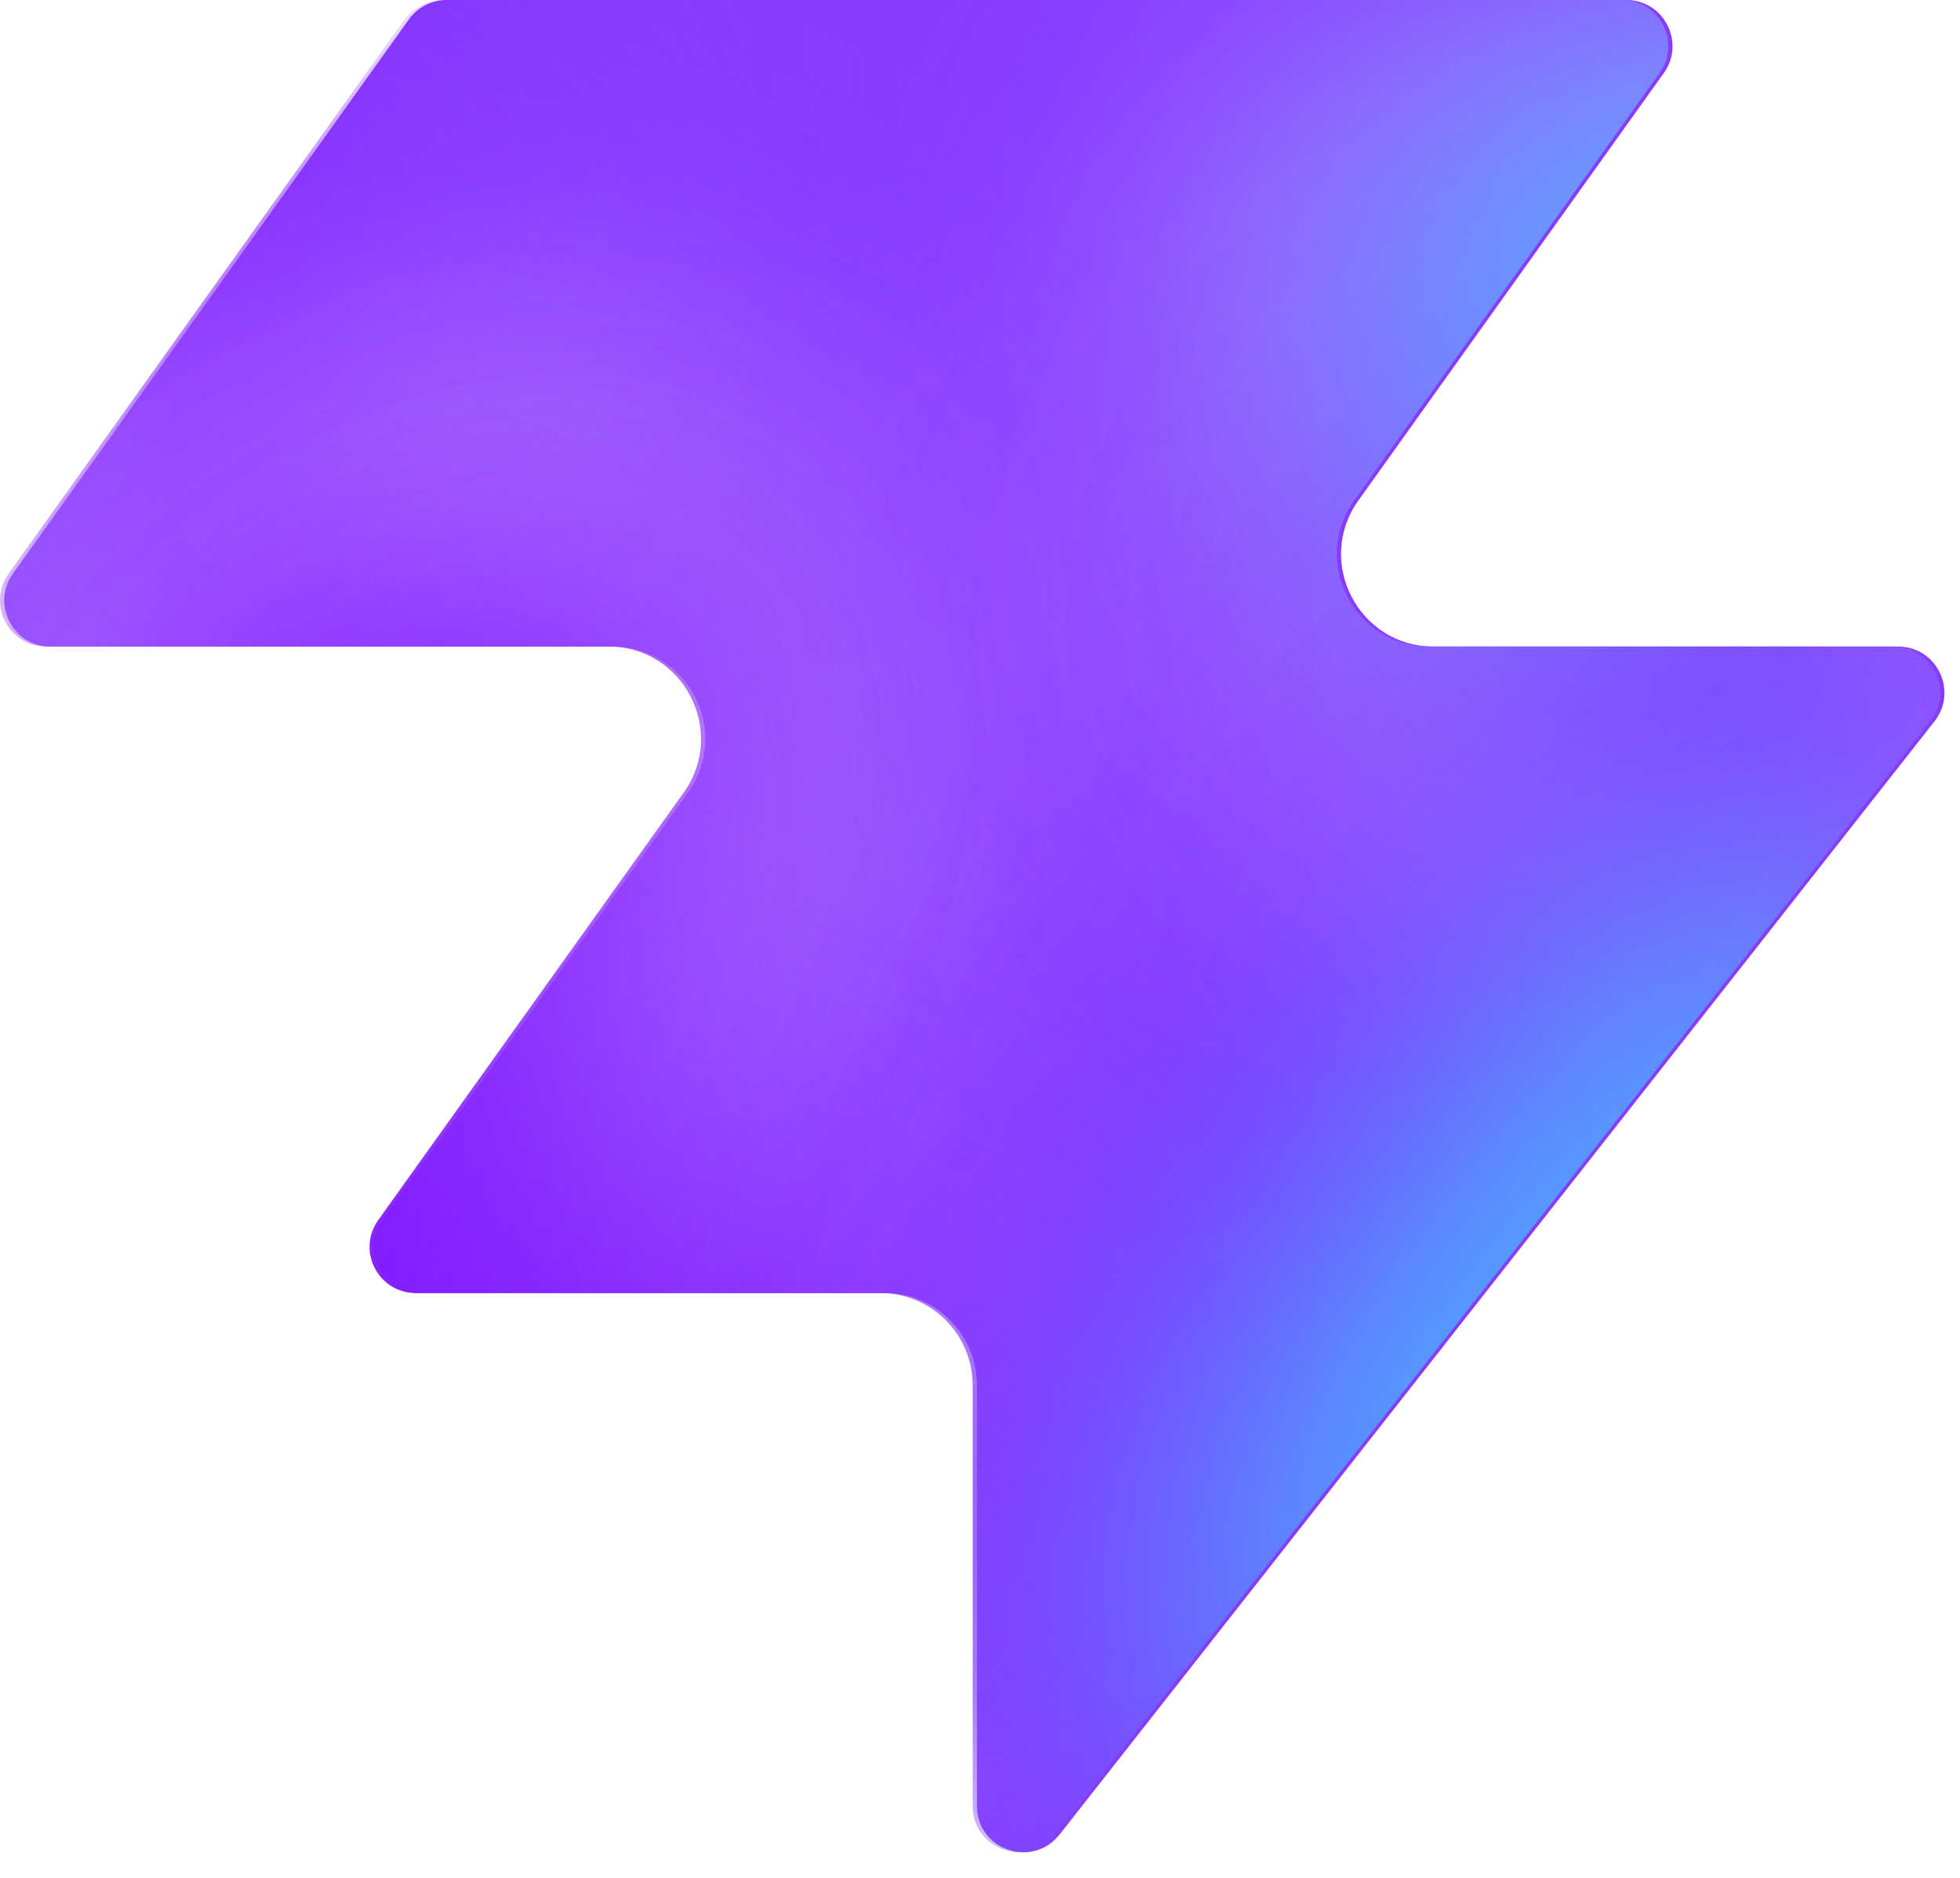
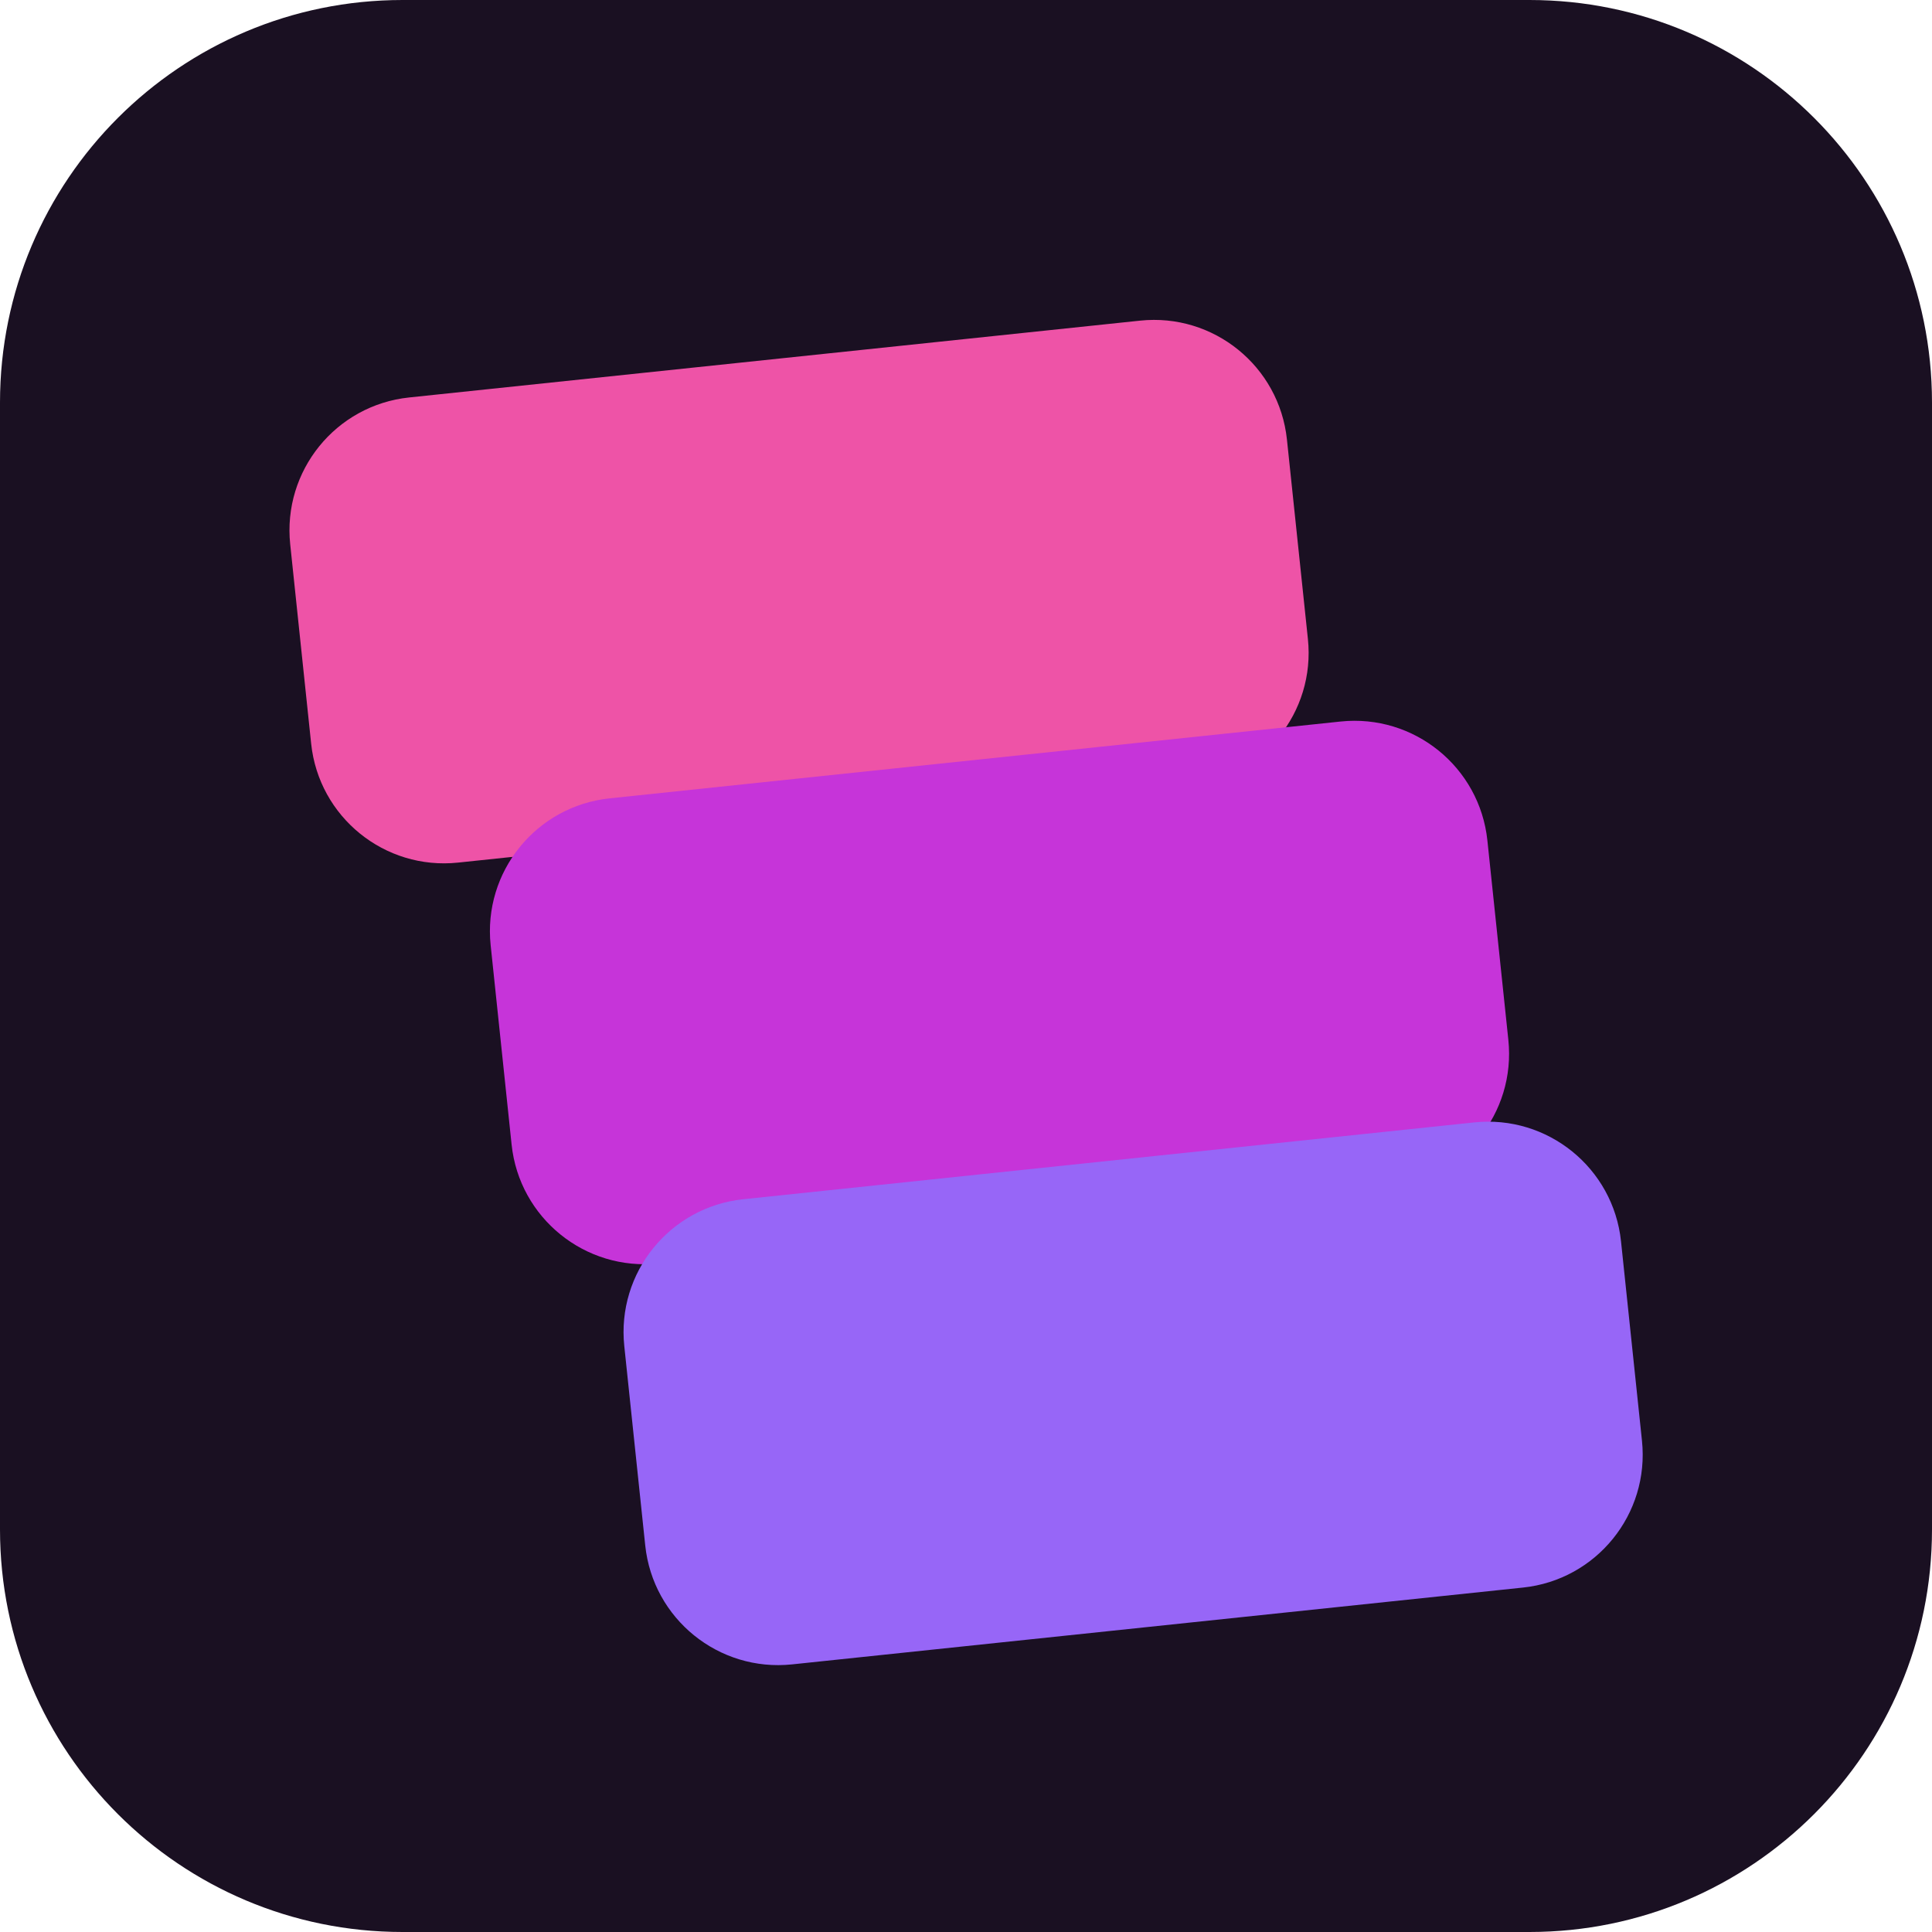
- <svg xmlns="http://www.w3.org/2000/svg" width="48" height="46" fill="none" viewBox="0 0 48 46">
-   <path fill="#863bff" d="M25.946 44.938c-.664.845-2.021.375-2.021-.698V33.937a2.26 2.26 0 0 0-2.262-2.262H10.287c-.92 0-1.456-1.04-.92-1.788l7.48-10.471c1.07-1.497 0-3.578-1.842-3.578H1.237c-.92 0-1.456-1.04-.92-1.788L10.013.474c.214-.297.556-.474.92-.474h28.894c.92 0 1.456 1.04.92 1.788l-7.48 10.471c-1.07 1.498 0 3.579 1.842 3.579h11.377c.943 0 1.473 1.088.89 1.83L25.947 44.94z" style="fill:#863bff;fill:color(display-p3 .525 .23 1);fill-opacity:1" />
-   <mask id="a" width="48" height="46" x="0" y="0" maskUnits="userSpaceOnUse" style="mask-type:alpha">
-     <path fill="#000" d="M25.842 44.938c-.664.844-2.021.375-2.021-.698V33.937a2.26 2.26 0 0 0-2.262-2.262H10.183c-.92 0-1.456-1.04-.92-1.788l7.48-10.471c1.07-1.498 0-3.579-1.842-3.579H1.133c-.92 0-1.456-1.04-.92-1.787L9.91.473c.214-.297.556-.474.92-.474h28.894c.92 0 1.456 1.04.92 1.788l-7.48 10.471c-1.07 1.498 0 3.578 1.842 3.578h11.377c.943 0 1.473 1.088.89 1.832L25.843 44.94z" style="fill:#000;fill-opacity:1" />
-   </mask>
-   <g mask="url(#a)">
-     <g filter="url(#b)">
-       <ellipse cx="5.508" cy="14.704" fill="#ede6ff" rx="5.508" ry="14.704" style="fill:#ede6ff;fill:color(display-p3 .927 .903 1);fill-opacity:1" transform="matrix(.00324 1 1 -.00324 -4.47 31.516)" />
-     </g>
-     <g filter="url(#c)">
-       <ellipse cx="10.399" cy="29.851" fill="#ede6ff" rx="10.399" ry="29.851" style="fill:#ede6ff;fill:color(display-p3 .927 .903 1);fill-opacity:1" transform="matrix(.00324 1 1 -.00324 -39.328 7.883)" />
-     </g>
-     <g filter="url(#d)">
-       <ellipse cx="5.508" cy="30.487" fill="#7e14ff" rx="5.508" ry="30.487" style="fill:#7e14ff;fill:color(display-p3 .492 .077 1);fill-opacity:1" transform="rotate(89.814 -25.913 -14.639)scale(1 -1)" />
-     </g>
-     <g filter="url(#e)">
-       <ellipse cx="5.508" cy="30.599" fill="#7e14ff" rx="5.508" ry="30.599" style="fill:#7e14ff;fill:color(display-p3 .492 .077 1);fill-opacity:1" transform="rotate(89.814 -32.644 -3.334)scale(1 -1)" />
-     </g>
-     <g filter="url(#f)">
-       <ellipse cx="5.508" cy="30.599" fill="#7e14ff" rx="5.508" ry="30.599" style="fill:#7e14ff;fill:color(display-p3 .492 .077 1);fill-opacity:1" transform="matrix(.00324 1 1 -.00324 -34.34 30.47)" />
-     </g>
-     <g filter="url(#g)">
-       <ellipse cx="14.072" cy="22.078" fill="#ede6ff" rx="14.072" ry="22.078" style="fill:#ede6ff;fill:color(display-p3 .927 .903 1);fill-opacity:1" transform="rotate(93.35 24.506 48.493)scale(-1 1)" />
-     </g>
-     <g filter="url(#h)">
-       <ellipse cx="3.47" cy="21.501" fill="#7e14ff" rx="3.47" ry="21.501" style="fill:#7e14ff;fill:color(display-p3 .492 .077 1);fill-opacity:1" transform="rotate(89.009 28.708 47.59)scale(-1 1)" />
-     </g>
-     <g filter="url(#i)">
-       <ellipse cx="3.47" cy="21.501" fill="#7e14ff" rx="3.47" ry="21.501" style="fill:#7e14ff;fill:color(display-p3 .492 .077 1);fill-opacity:1" transform="rotate(89.009 28.708 47.59)scale(-1 1)" />
-     </g>
-     <g filter="url(#j)">
-       <ellipse cx=".387" cy="8.972" fill="#7e14ff" rx="4.407" ry="29.108" style="fill:#7e14ff;fill:color(display-p3 .492 .077 1);fill-opacity:1" transform="rotate(39.51 .387 8.972)" />
-     </g>
-     <g filter="url(#k)">
-       <ellipse cx="47.523" cy="-6.092" fill="#7e14ff" rx="4.407" ry="29.108" style="fill:#7e14ff;fill:color(display-p3 .492 .077 1);fill-opacity:1" transform="rotate(37.892 47.523 -6.092)" />
-     </g>
-     <g filter="url(#l)">
-       <ellipse cx="41.412" cy="6.333" fill="#47bfff" rx="5.971" ry="9.665" style="fill:#47bfff;fill:color(display-p3 .28 .748 1);fill-opacity:1" transform="rotate(37.892 41.412 6.333)" />
-     </g>
-     <g filter="url(#m)">
-       <ellipse cx="-1.879" cy="38.332" fill="#7e14ff" rx="4.407" ry="29.108" style="fill:#7e14ff;fill:color(display-p3 .492 .077 1);fill-opacity:1" transform="rotate(37.892 -1.88 38.332)" />
-     </g>
-     <g filter="url(#n)">
-       <ellipse cx="-1.879" cy="38.332" fill="#7e14ff" rx="4.407" ry="29.108" style="fill:#7e14ff;fill:color(display-p3 .492 .077 1);fill-opacity:1" transform="rotate(37.892 -1.88 38.332)" />
-     </g>
-     <g filter="url(#o)">
-       <ellipse cx="35.651" cy="29.907" fill="#7e14ff" rx="4.407" ry="29.108" style="fill:#7e14ff;fill:color(display-p3 .492 .077 1);fill-opacity:1" transform="rotate(37.892 35.651 29.907)" />
-     </g>
-     <g filter="url(#p)">
-       <ellipse cx="38.418" cy="32.4" fill="#47bfff" rx="5.971" ry="15.297" style="fill:#47bfff;fill:color(display-p3 .28 .748 1);fill-opacity:1" transform="rotate(37.892 38.418 32.4)" />
-     </g>
+ <svg xmlns="http://www.w3.org/2000/svg" viewBox="0 0 24 24">
+   <rect width="24" height="24" rx="5" fill="#1a1022" />
+   <g transform="translate(2 2) scale(.83)" style="mix-blend-mode:screen">
+     <rect x="2" y="3" width="15" height="7" rx="2" fill="#ec4899" transform="rotate(-6 9 6)" />
+     <rect x="5" y="9" width="15" height="7" rx="2" fill="#c026d3" transform="rotate(-6 12 12)" />
+     <rect x="7" y="15" width="15" height="7" rx="2" fill="#8b5cf6" transform="rotate(-6 14 18)" />
  </g>
-   <defs>
-     <filter id="b" width="60.045" height="41.654" x="-19.77" y="16.149" color-interpolation-filters="sRGB" filterUnits="userSpaceOnUse">
-       <feFlood flood-opacity="0" result="BackgroundImageFix" />
-       <feBlend in="SourceGraphic" in2="BackgroundImageFix" result="shape" />
-       <feGaussianBlur result="effect1_foregroundBlur_2002_17158" stdDeviation="7.659" />
-     </filter>
-     <filter id="c" width="90.34" height="51.437" x="-54.613" y="-7.533" color-interpolation-filters="sRGB" filterUnits="userSpaceOnUse">
-       <feFlood flood-opacity="0" result="BackgroundImageFix" />
-       <feBlend in="SourceGraphic" in2="BackgroundImageFix" result="shape" />
-       <feGaussianBlur result="effect1_foregroundBlur_2002_17158" stdDeviation="7.659" />
-     </filter>
-     <filter id="d" width="79.355" height="29.4" x="-49.64" y="2.03" color-interpolation-filters="sRGB" filterUnits="userSpaceOnUse">
-       <feFlood flood-opacity="0" result="BackgroundImageFix" />
-       <feBlend in="SourceGraphic" in2="BackgroundImageFix" result="shape" />
-       <feGaussianBlur result="effect1_foregroundBlur_2002_17158" stdDeviation="4.596" />
-     </filter>
-     <filter id="e" width="79.579" height="29.4" x="-45.045" y="20.029" color-interpolation-filters="sRGB" filterUnits="userSpaceOnUse">
-       <feFlood flood-opacity="0" result="BackgroundImageFix" />
-       <feBlend in="SourceGraphic" in2="BackgroundImageFix" result="shape" />
-       <feGaussianBlur result="effect1_foregroundBlur_2002_17158" stdDeviation="4.596" />
-     </filter>
-     <filter id="f" width="79.579" height="29.4" x="-43.513" y="21.178" color-interpolation-filters="sRGB" filterUnits="userSpaceOnUse">
-       <feFlood flood-opacity="0" result="BackgroundImageFix" />
-       <feBlend in="SourceGraphic" in2="BackgroundImageFix" result="shape" />
-       <feGaussianBlur result="effect1_foregroundBlur_2002_17158" stdDeviation="4.596" />
-     </filter>
-     <filter id="g" width="74.749" height="58.852" x="15.756" y="-17.901" color-interpolation-filters="sRGB" filterUnits="userSpaceOnUse">
-       <feFlood flood-opacity="0" result="BackgroundImageFix" />
-       <feBlend in="SourceGraphic" in2="BackgroundImageFix" result="shape" />
-       <feGaussianBlur result="effect1_foregroundBlur_2002_17158" stdDeviation="7.659" />
-     </filter>
-     <filter id="h" width="61.377" height="25.362" x="23.548" y="2.284" color-interpolation-filters="sRGB" filterUnits="userSpaceOnUse">
-       <feFlood flood-opacity="0" result="BackgroundImageFix" />
-       <feBlend in="SourceGraphic" in2="BackgroundImageFix" result="shape" />
-       <feGaussianBlur result="effect1_foregroundBlur_2002_17158" stdDeviation="4.596" />
-     </filter>
-     <filter id="i" width="61.377" height="25.362" x="23.548" y="2.284" color-interpolation-filters="sRGB" filterUnits="userSpaceOnUse">
-       <feFlood flood-opacity="0" result="BackgroundImageFix" />
-       <feBlend in="SourceGraphic" in2="BackgroundImageFix" result="shape" />
-       <feGaussianBlur result="effect1_foregroundBlur_2002_17158" stdDeviation="4.596" />
-     </filter>
-     <filter id="j" width="56.045" height="63.649" x="-27.636" y="-22.853" color-interpolation-filters="sRGB" filterUnits="userSpaceOnUse">
-       <feFlood flood-opacity="0" result="BackgroundImageFix" />
-       <feBlend in="SourceGraphic" in2="BackgroundImageFix" result="shape" />
-       <feGaussianBlur result="effect1_foregroundBlur_2002_17158" stdDeviation="4.596" />
-     </filter>
-     <filter id="k" width="54.814" height="64.646" x="20.116" y="-38.415" color-interpolation-filters="sRGB" filterUnits="userSpaceOnUse">
-       <feFlood flood-opacity="0" result="BackgroundImageFix" />
-       <feBlend in="SourceGraphic" in2="BackgroundImageFix" result="shape" />
-       <feGaussianBlur result="effect1_foregroundBlur_2002_17158" stdDeviation="4.596" />
-     </filter>
-     <filter id="l" width="33.541" height="35.313" x="24.641" y="-11.323" color-interpolation-filters="sRGB" filterUnits="userSpaceOnUse">
-       <feFlood flood-opacity="0" result="BackgroundImageFix" />
-       <feBlend in="SourceGraphic" in2="BackgroundImageFix" result="shape" />
-       <feGaussianBlur result="effect1_foregroundBlur_2002_17158" stdDeviation="4.596" />
-     </filter>
-     <filter id="m" width="54.814" height="64.646" x="-29.286" y="6.009" color-interpolation-filters="sRGB" filterUnits="userSpaceOnUse">
-       <feFlood flood-opacity="0" result="BackgroundImageFix" />
-       <feBlend in="SourceGraphic" in2="BackgroundImageFix" result="shape" />
-       <feGaussianBlur result="effect1_foregroundBlur_2002_17158" stdDeviation="4.596" />
-     </filter>
-     <filter id="n" width="54.814" height="64.646" x="-29.286" y="6.009" color-interpolation-filters="sRGB" filterUnits="userSpaceOnUse">
-       <feFlood flood-opacity="0" result="BackgroundImageFix" />
-       <feBlend in="SourceGraphic" in2="BackgroundImageFix" result="shape" />
-       <feGaussianBlur result="effect1_foregroundBlur_2002_17158" stdDeviation="4.596" />
-     </filter>
-     <filter id="o" width="54.814" height="64.646" x="8.244" y="-2.416" color-interpolation-filters="sRGB" filterUnits="userSpaceOnUse">
-       <feFlood flood-opacity="0" result="BackgroundImageFix" />
-       <feBlend in="SourceGraphic" in2="BackgroundImageFix" result="shape" />
-       <feGaussianBlur result="effect1_foregroundBlur_2002_17158" stdDeviation="4.596" />
-     </filter>
-     <filter id="p" width="39.409" height="43.623" x="18.713" y="10.588" color-interpolation-filters="sRGB" filterUnits="userSpaceOnUse">
-       <feFlood flood-opacity="0" result="BackgroundImageFix" />
-       <feBlend in="SourceGraphic" in2="BackgroundImageFix" result="shape" />
-       <feGaussianBlur result="effect1_foregroundBlur_2002_17158" stdDeviation="4.596" />
-     </filter>
-   </defs>
</svg>
